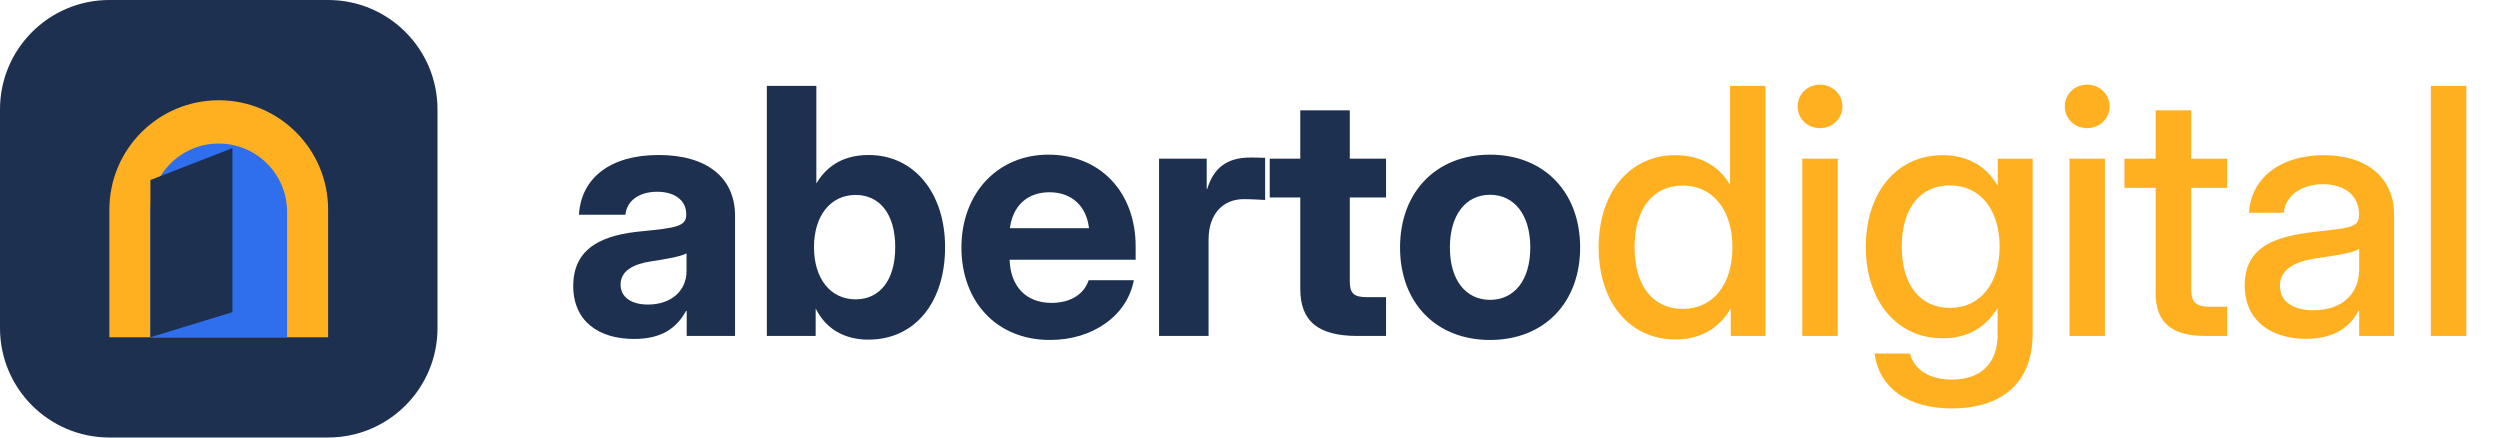
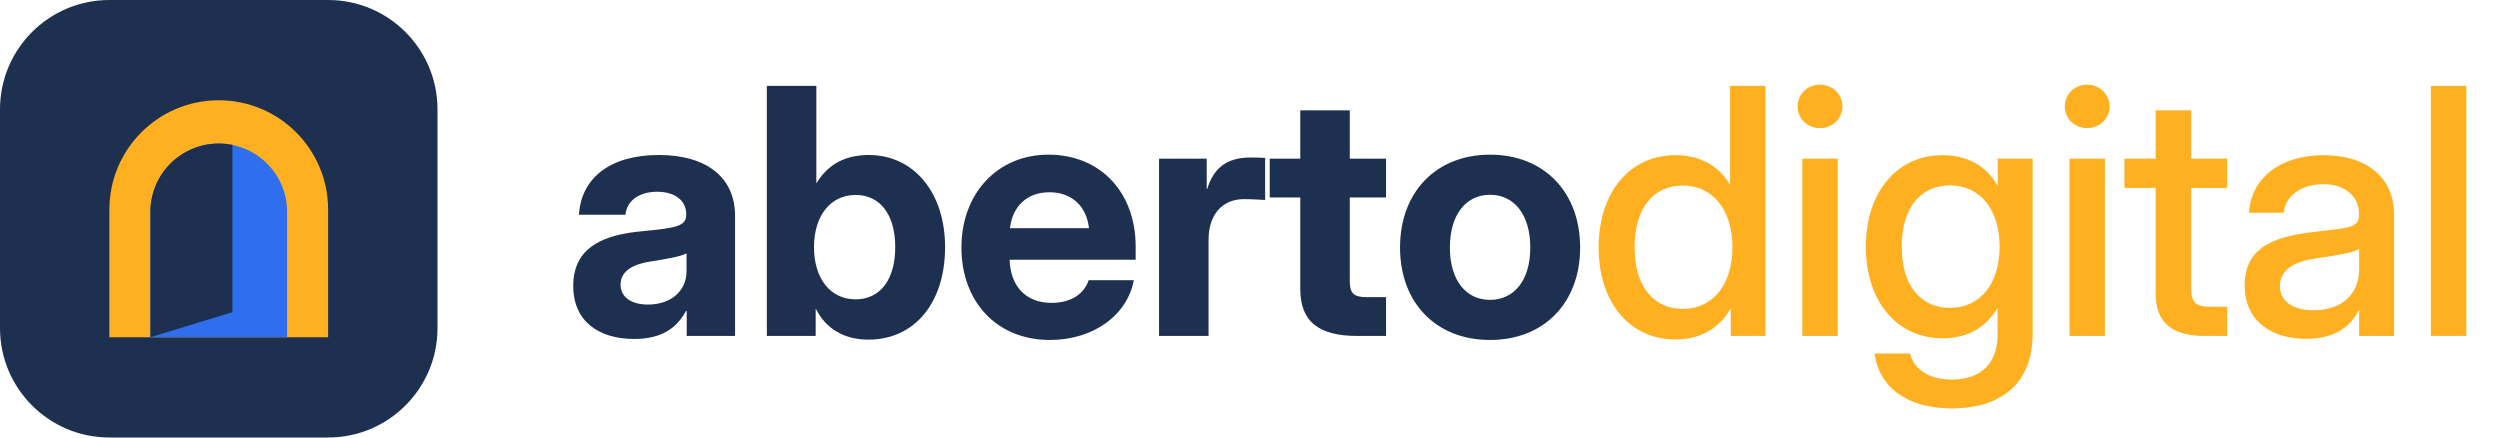
<svg xmlns="http://www.w3.org/2000/svg" viewBox="0 0 320 56" role="img" aria-label="abertodigital">
  <defs>
    <g id="g-icone" transform="scale(0.5833333)">
      <rect width="96" height="96" rx="24" fill="#1E3050" />
      <path d="M24 74V46a24 24 0 0 1 48 0V74Z" fill="#FFB020" />
      <path d="M33 74V46.5a15 15 0 0 1 30 0V74Z" fill="#2F6FED" />
-       <path d="M33 74V39.5L51 32.5V68.5Z" fill="#1E3050" />
+       <path d="M33 74V46.5A15 15 0 0 1 51 31.8V68.5Z" fill="#1E3050" />
    </g>
    <g id="g-wm">
      <path fill="#1E3050" d="M81.174 43.387C84.654 43.387 86.609 42.012 87.812 39.799H87.898V43.0H94.086V27.617C94.086 22.762 90.52 19.84 84.311 19.84C78.08 19.84 74.385 22.805 74.105 27.488H80.057C80.207 25.748 81.754 24.545 84.117 24.545C86.438 24.545 87.834 25.705 87.834 27.381V27.531C87.834 28.992 86.373 29.186 82.227 29.594C77.5 30.023 73.375 31.484 73.375 36.598C73.375 41.131 76.641 43.387 81.174 43.387ZM82.936 38.982C80.809 38.982 79.434 38.037 79.434 36.426C79.434 34.621 81.152 33.783 83.322 33.461C85.363 33.139 87.146 32.838 87.877 32.43V34.707C87.877 37.156 85.986 38.982 82.936 38.982ZM111.153 43.473C117.082 43.473 120.971 38.746 120.971 31.635C120.971 24.674 116.996 19.84 111.196 19.84C108.252 19.84 105.975 21.0 104.514 23.449H104.493V10.988H98.155V43.0H104.407V39.52H104.428C105.739 42.162 108.166 43.473 111.153 43.473ZM109.52 38.316C106.319 38.316 104.192 35.695 104.192 31.635C104.192 27.596 106.319 24.953 109.52 24.953C112.592 24.953 114.59 27.381 114.59 31.635C114.59 35.889 112.592 38.316 109.52 38.316ZM134.407 43.516C139.907 43.516 144.29 40.379 145.128 35.867H139.348C138.768 37.629 137.071 38.768 134.6 38.768C131.27 38.768 129.337 36.598 129.229 33.246H145.364V31.549C145.364 24.631 140.874 19.797 134.192 19.797C127.682 19.797 123.063 24.76 123.063 31.678C123.063 38.574 127.532 43.516 134.407 43.516ZM129.272 29.207C129.616 26.371 131.485 24.609 134.321 24.609C137.179 24.609 139.069 26.371 139.391 29.207ZM148.359 43.0H154.696V30.711C154.696 27.295 156.609 25.49 159.208 25.49C160.282 25.49 161.464 25.576 161.937 25.598V20.205C161.421 20.184 160.798 20.162 160.068 20.162C157.081 20.162 155.362 21.451 154.525 24.18H154.46V20.312H148.359ZM177.414 20.312H172.773V14.125H166.435V20.312H162.525V25.275H166.435V36.984C166.435 41.109 168.734 43.0 173.718 43.0H177.414V38.037H174.986C173.267 38.037 172.773 37.543 172.773 35.996V25.275H177.414ZM190.721 43.516C197.617 43.516 202.258 38.789 202.258 31.678C202.258 24.566 197.617 19.797 190.721 19.797C183.846 19.797 179.205 24.566 179.205 31.678C179.205 38.789 183.846 43.516 190.721 43.516ZM190.721 38.381C187.648 38.381 185.586 35.889 185.586 31.678C185.586 27.445 187.67 24.932 190.721 24.932C193.793 24.932 195.877 27.445 195.877 31.678C195.877 35.889 193.814 38.381 190.721 38.381Z" />
      <path fill="#FFB020" transform="translate(-10.5 0)" d="M224.968 43.451C227.932 43.451 230.468 42.184 231.993 39.541H232.036V43.0H236.483V10.988H231.95V23.6H231.907C230.446 21.086 227.889 19.861 224.946 19.861C219.081 19.861 215.128 24.652 215.128 31.656C215.128 38.682 219.059 43.451 224.968 43.451ZM225.891 39.541C222.239 39.541 219.725 36.77 219.725 31.656C219.725 26.521 222.239 23.75 225.891 23.75C229.759 23.75 232.251 26.887 232.251 31.656C232.251 36.426 229.759 39.541 225.891 39.541ZM241.196 43.0H245.73V20.312H241.196ZM243.452 16.402C245.064 16.402 246.331 15.178 246.331 13.631C246.331 12.062 245.064 10.838 243.452 10.838C241.841 10.838 240.595 12.062 240.595 13.631C240.595 15.178 241.841 16.402 243.452 16.402ZM260.347 52.281C266.062 52.281 270.681 49.574 270.681 42.699V20.312H266.212V23.771H266.191C264.666 21.064 262.087 19.861 259.144 19.861C253.279 19.861 249.326 24.652 249.326 31.592C249.326 38.51 253.257 43.301 259.166 43.301C262.152 43.301 264.601 42.076 266.17 39.434H266.191V42.871C266.191 46.545 264 48.586 260.347 48.586C257.597 48.586 255.556 47.447 254.976 45.256H250.443C251.045 49.703 254.783 52.281 260.347 52.281ZM260.089 39.412C256.437 39.412 253.923 36.662 253.923 31.57C253.923 26.479 256.437 23.729 260.089 23.729C263.957 23.729 266.449 26.822 266.449 31.57C266.449 36.318 263.957 39.412 260.089 39.412ZM275.395 43.0H279.928V20.312H275.395ZM277.65 16.402C279.262 16.402 280.529 15.178 280.529 13.631C280.529 12.062 279.262 10.838 277.65 10.838C276.039 10.838 274.793 12.062 274.793 13.631C274.793 15.178 276.039 16.402 277.65 16.402ZM295.577 20.312H290.979V14.125H286.424V20.312H282.428V24.051H286.424V37.586C286.424 41.238 288.465 43.0 292.719 43.0H295.577V39.262H293.364C291.559 39.262 290.979 38.682 290.979 37.006V24.051H295.577ZM305.682 43.365C309.593 43.365 311.44 41.604 312.386 39.777H312.471V43.0H316.94V27.445C316.94 22.826 313.524 19.861 307.938 19.861C302.266 19.861 298.593 22.912 298.378 27.23H302.825C302.997 25.146 304.973 23.578 307.874 23.578C310.753 23.578 312.45 25.168 312.45 27.359V27.553C312.45 29.207 311.032 29.164 306.778 29.68C302.159 30.217 297.819 31.334 297.819 36.512C297.819 41.045 301.171 43.365 305.682 43.365ZM306.606 39.713C303.964 39.713 302.331 38.553 302.331 36.598C302.331 34.299 304.565 33.418 307.036 33.053C309.442 32.709 311.848 32.344 312.471 31.85V34.514C312.471 37.307 310.602 39.713 306.606 39.713ZM326.187 10.988H321.654V43.0H326.187Z" />
    </g>
  </defs>
  <use href="#g-icone" />
  <use href="#g-wm" />
</svg>
